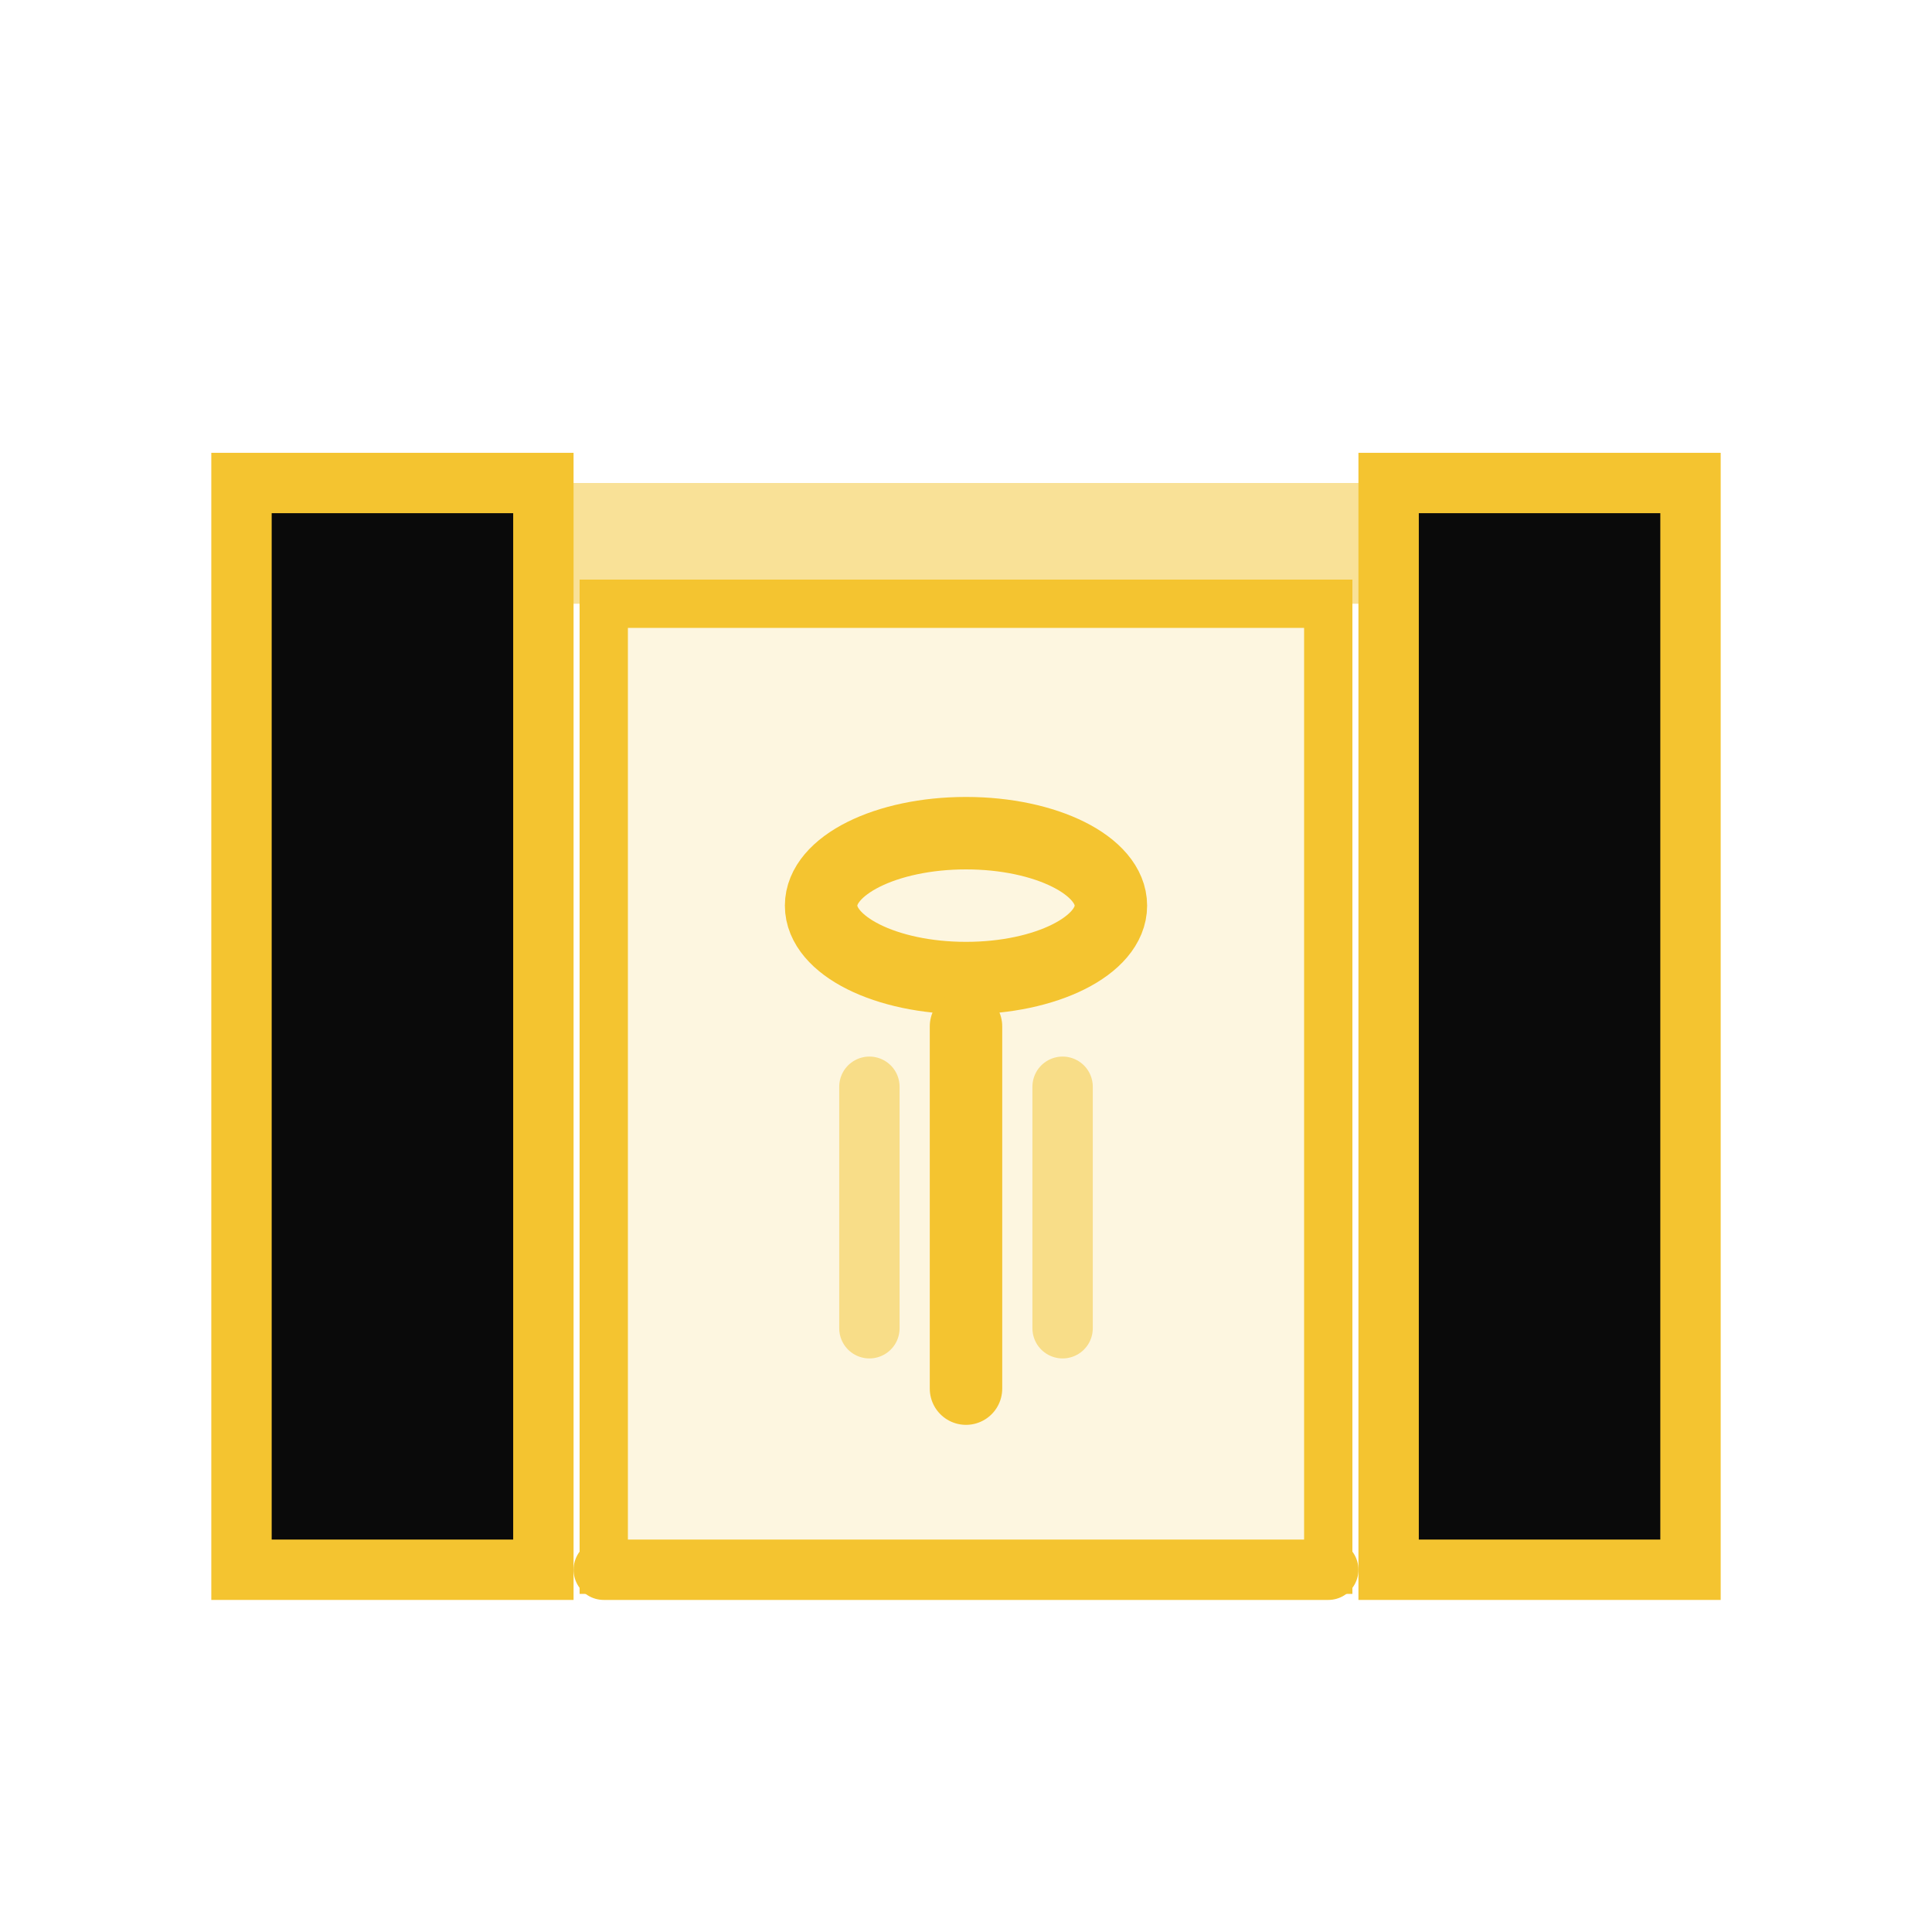
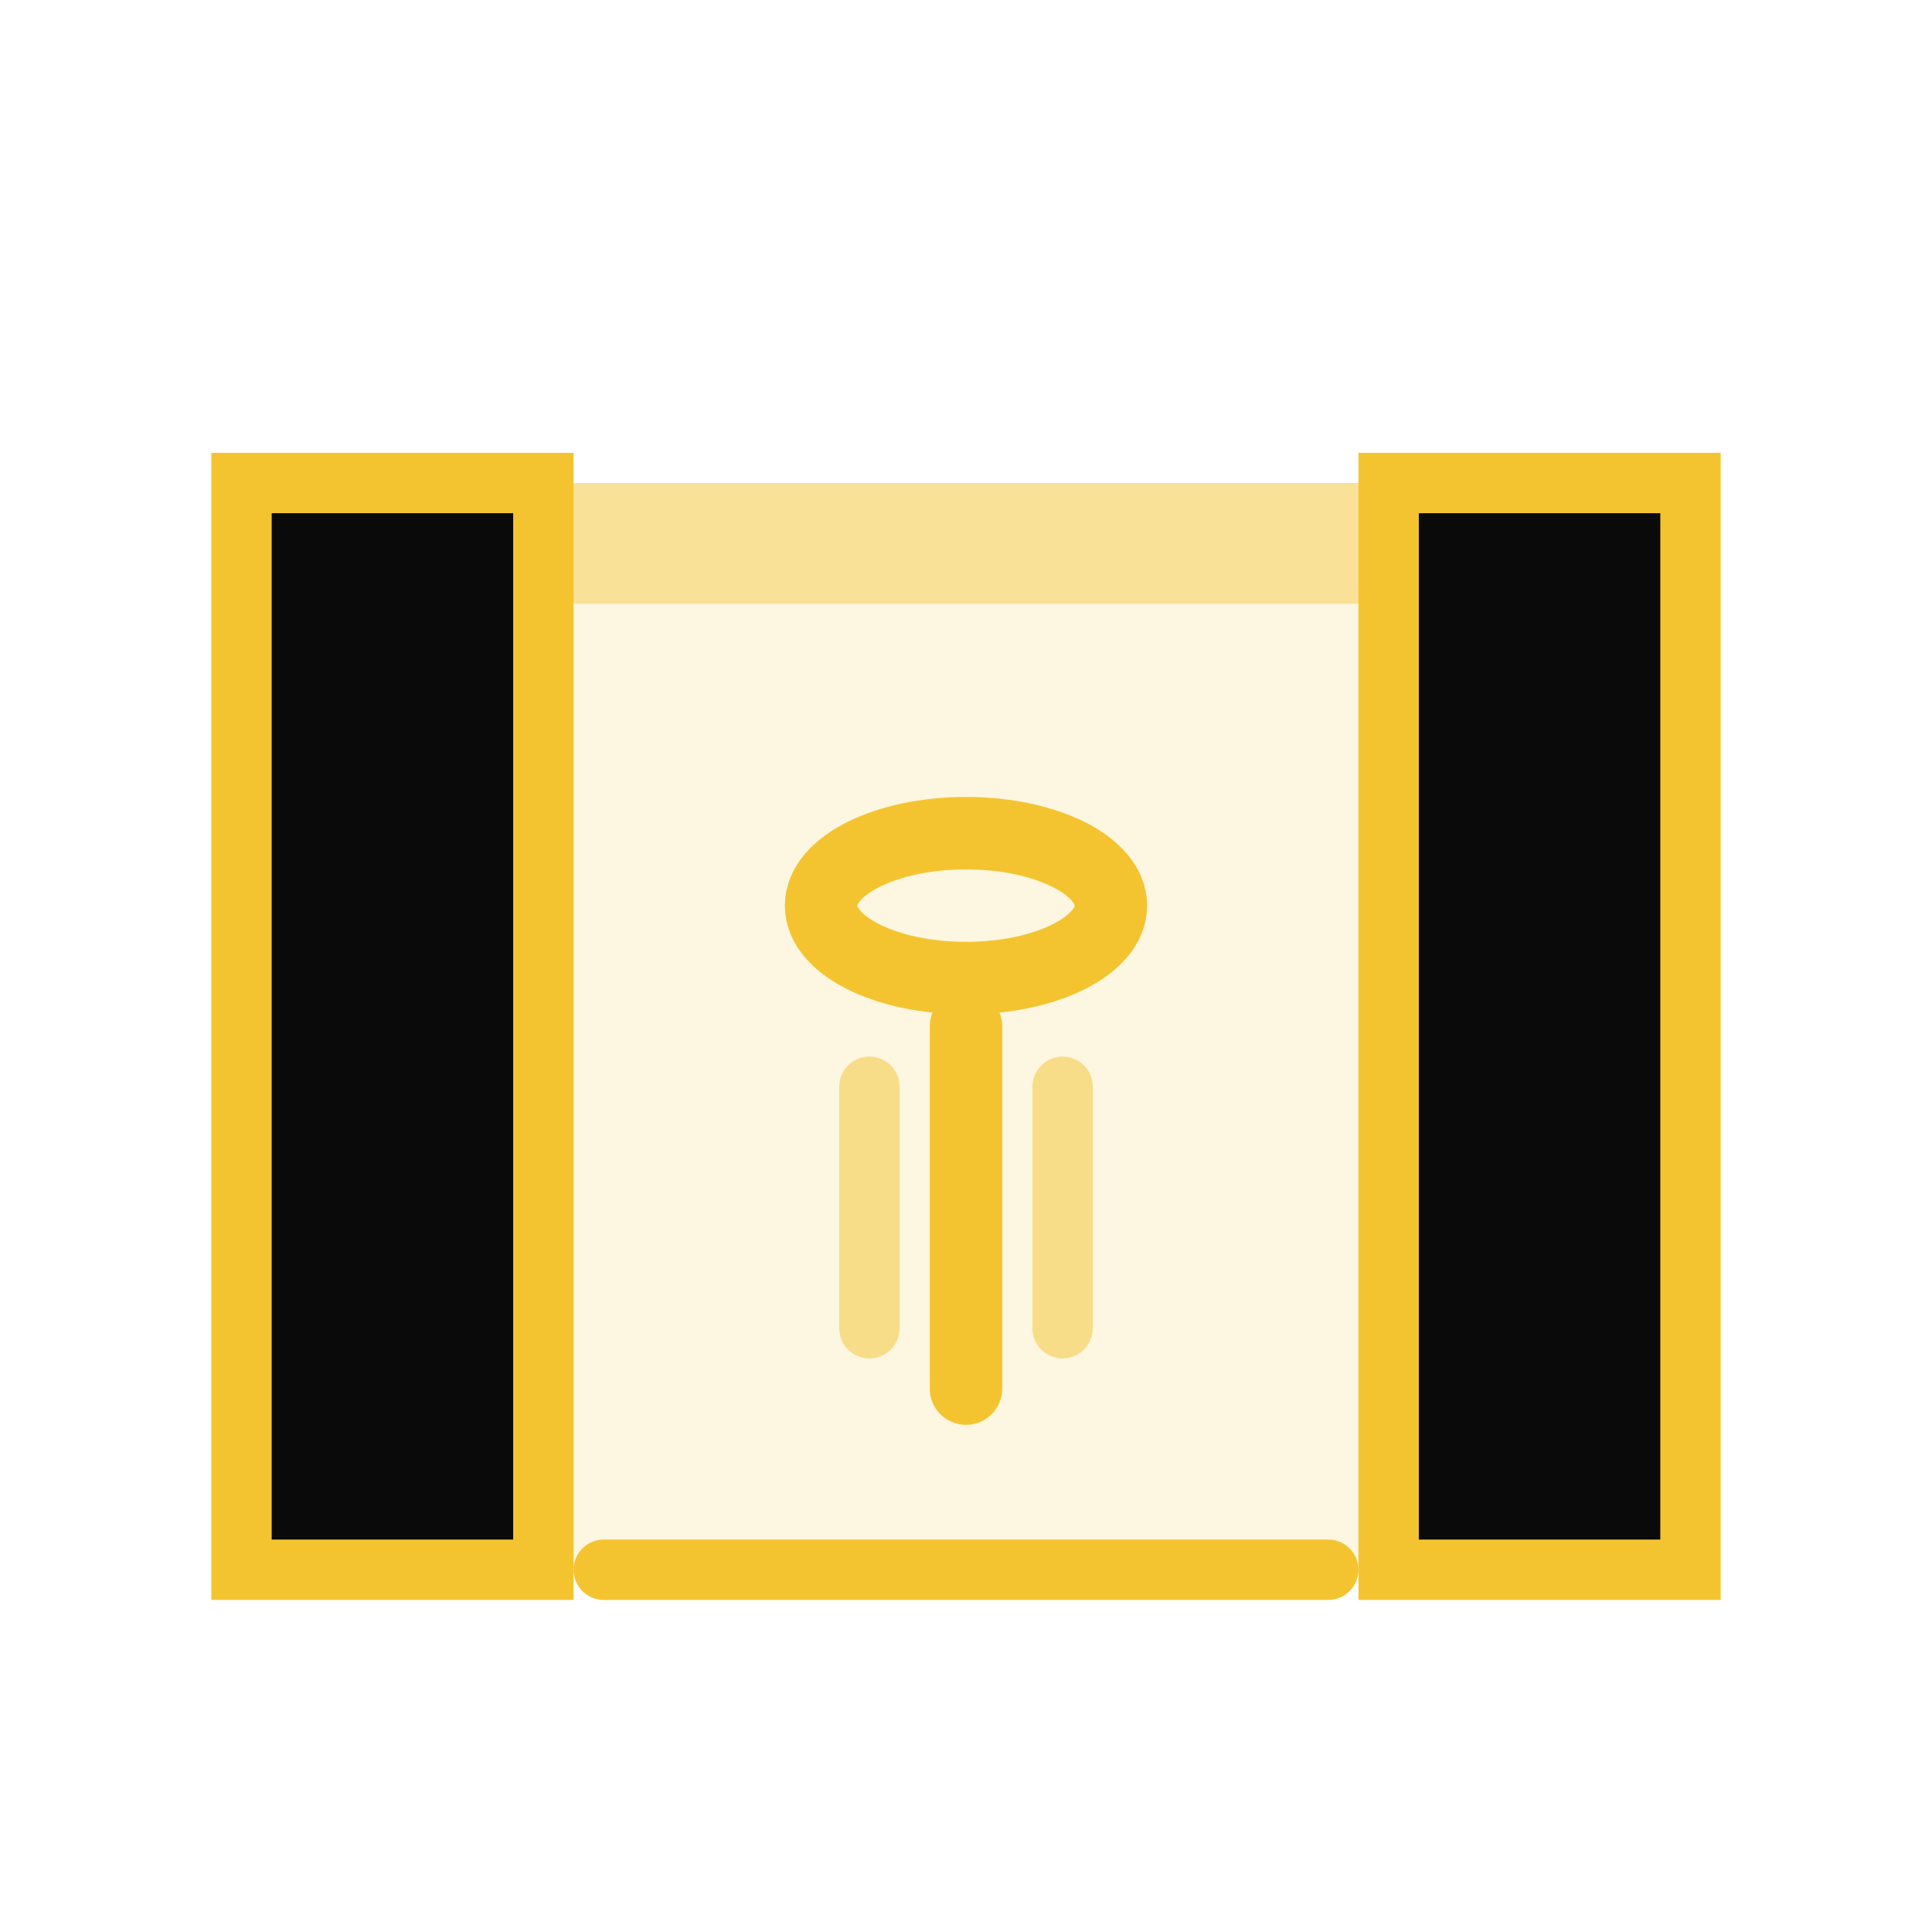
<svg xmlns="http://www.w3.org/2000/svg" viewBox="0 0 16 16">
  <rect x="2" y="4" width="2.5" height="9" fill="#0A0A0A" stroke="#F4C430" stroke-width="0.5" />
  <rect x="11.5" y="4" width="2.5" height="9" fill="#0A0A0A" stroke="#F4C430" stroke-width="0.5" />
  <rect x="4.5" y="4" width="7" height="1" fill="#F4C430" opacity="0.5" />
-   <rect x="5" y="5" width="6" height="8" fill="#F4C430" opacity="0.15" />
-   <rect x="5" y="5" width="6" height="8" fill="none" stroke="#F4C430" stroke-width="0.4" />
+   <rect x="4.5" y="5" width="7" height="8" fill="#F4C430" opacity="0.15" />
  <ellipse cx="8" cy="7.5" rx="1.2" ry="0.6" fill="none" stroke="#F4C430" stroke-width="0.6" />
  <line x1="7.2" y1="9" x2="7.2" y2="11" stroke="#F4C430" stroke-width="0.5" stroke-linecap="round" opacity="0.5" />
  <line x1="8" y1="8.5" x2="8" y2="11.5" stroke="#F4C430" stroke-width="0.6" stroke-linecap="round" />
  <line x1="8.8" y1="9" x2="8.8" y2="11" stroke="#F4C430" stroke-width="0.5" stroke-linecap="round" opacity="0.5" />
  <line x1="5" y1="13" x2="11" y2="13" stroke="#F4C430" stroke-width="0.5" stroke-linecap="round" />
</svg>
